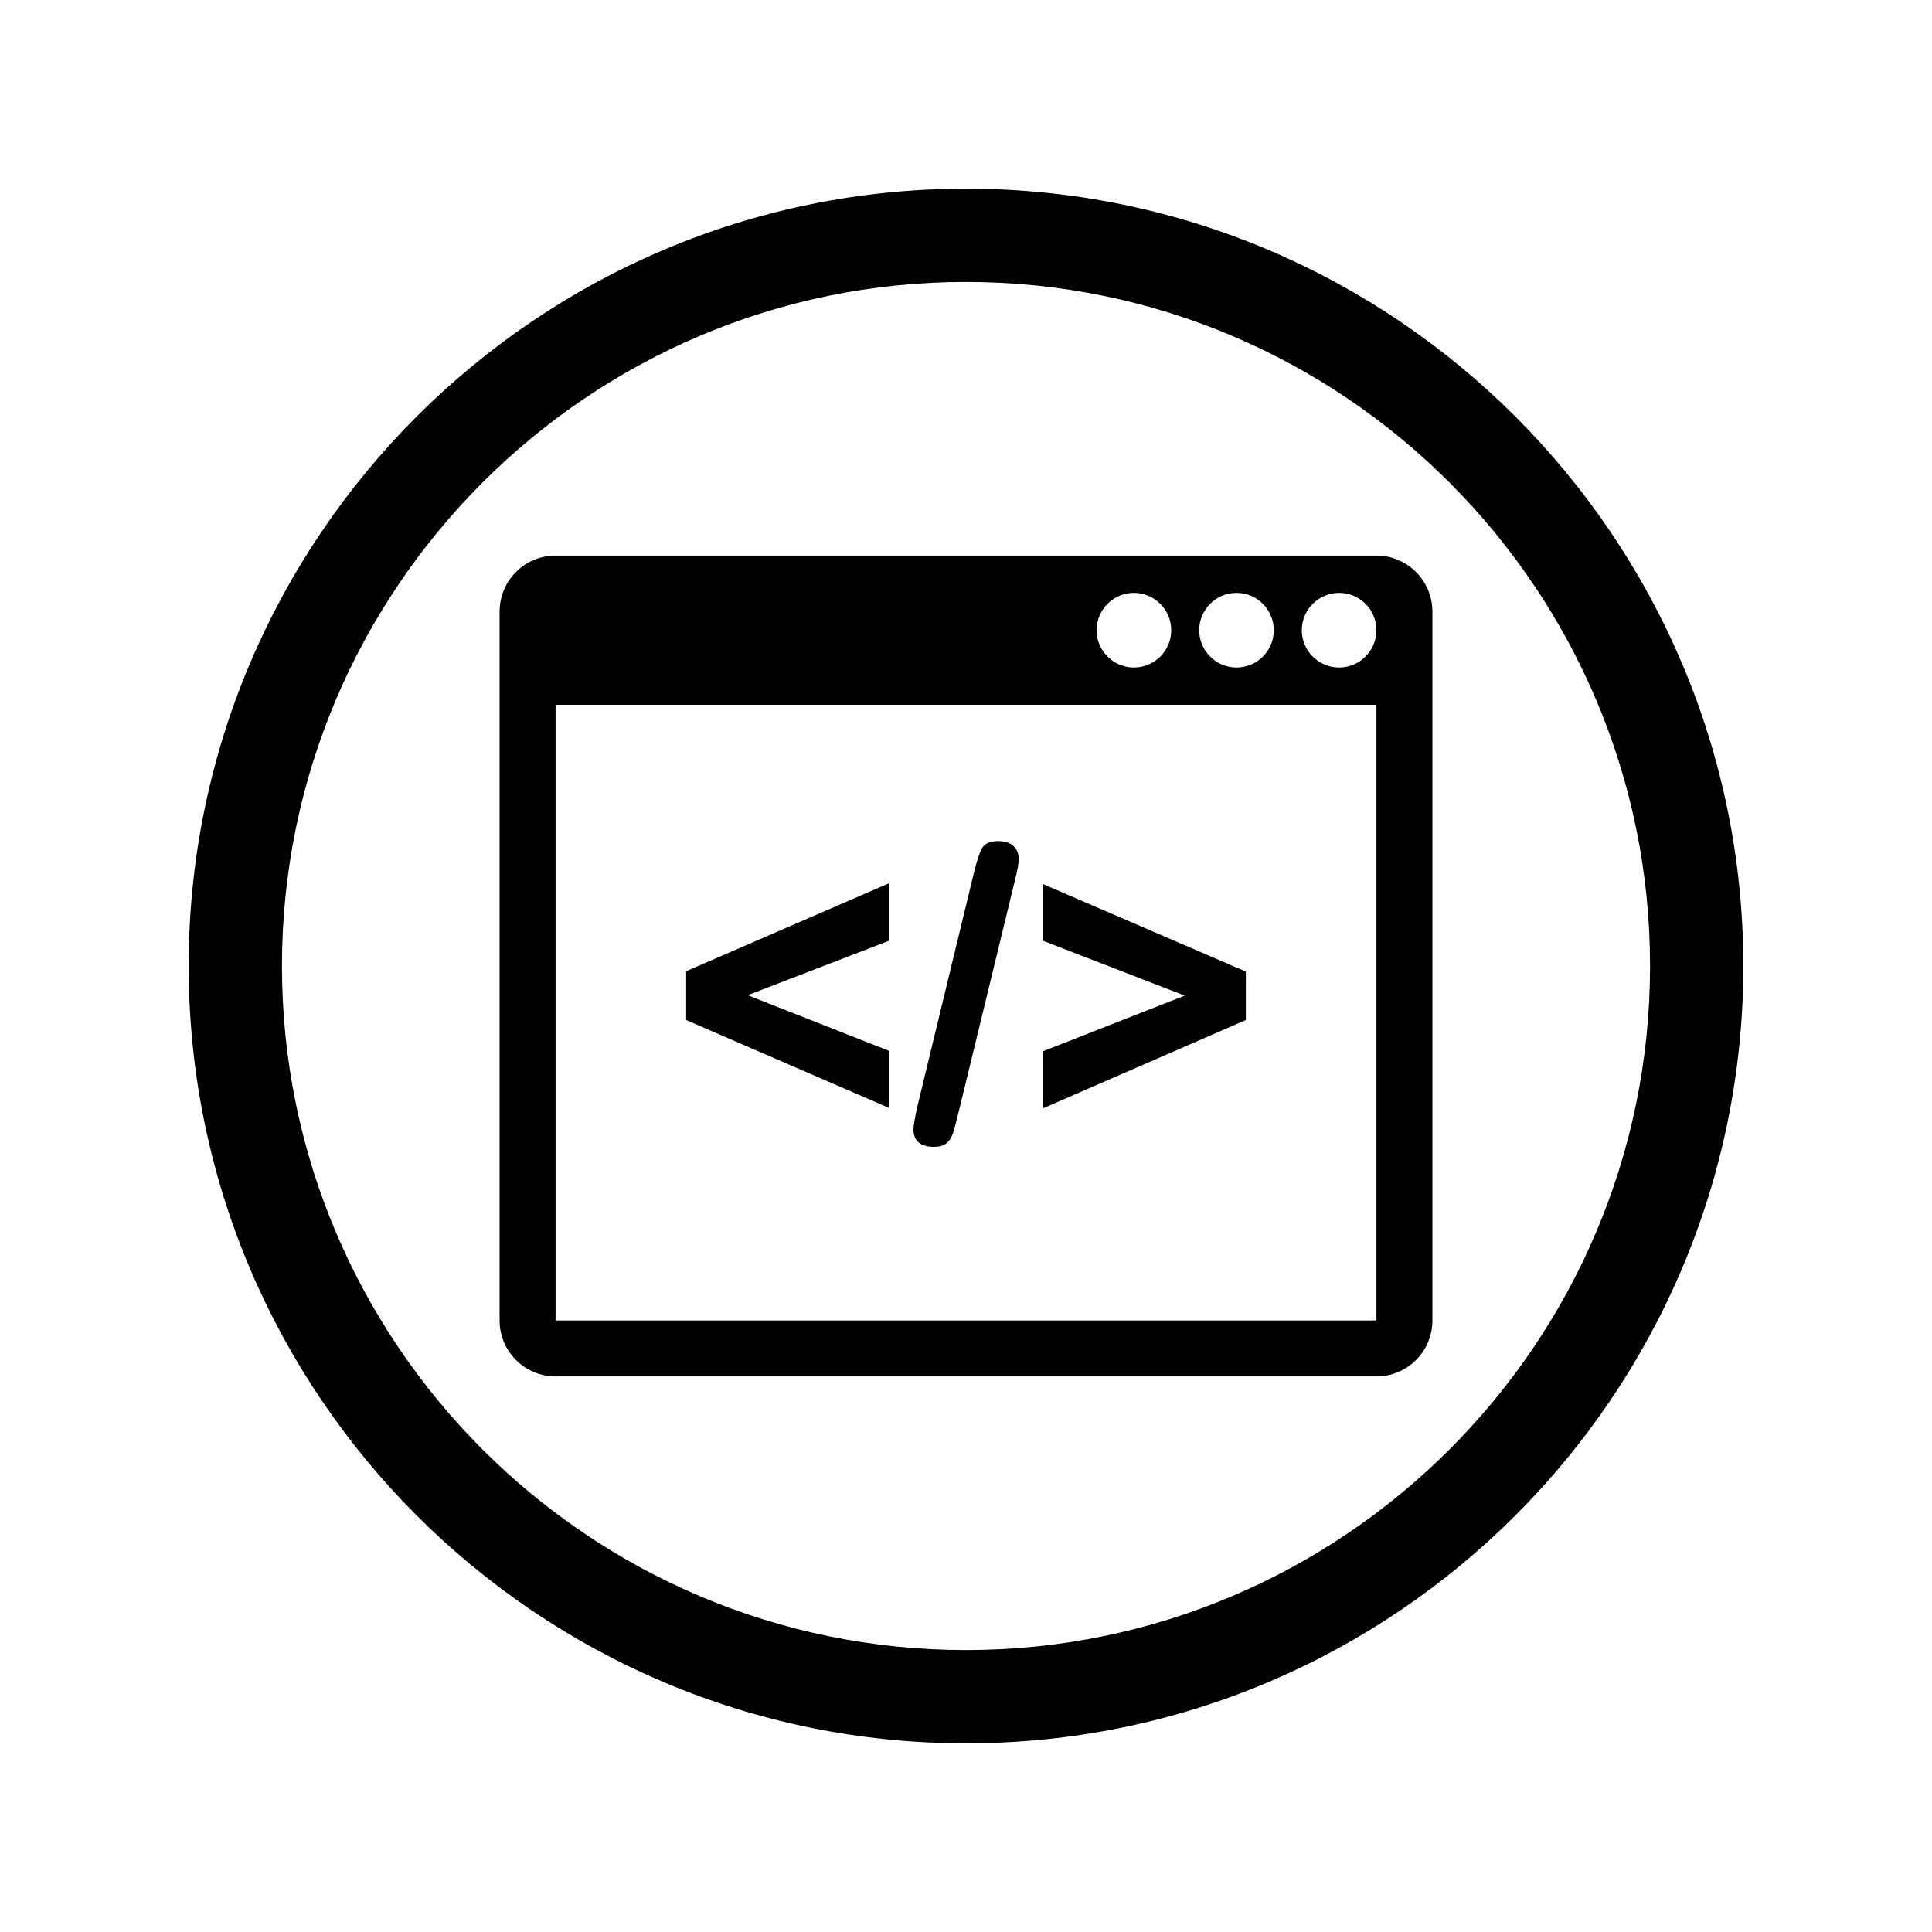
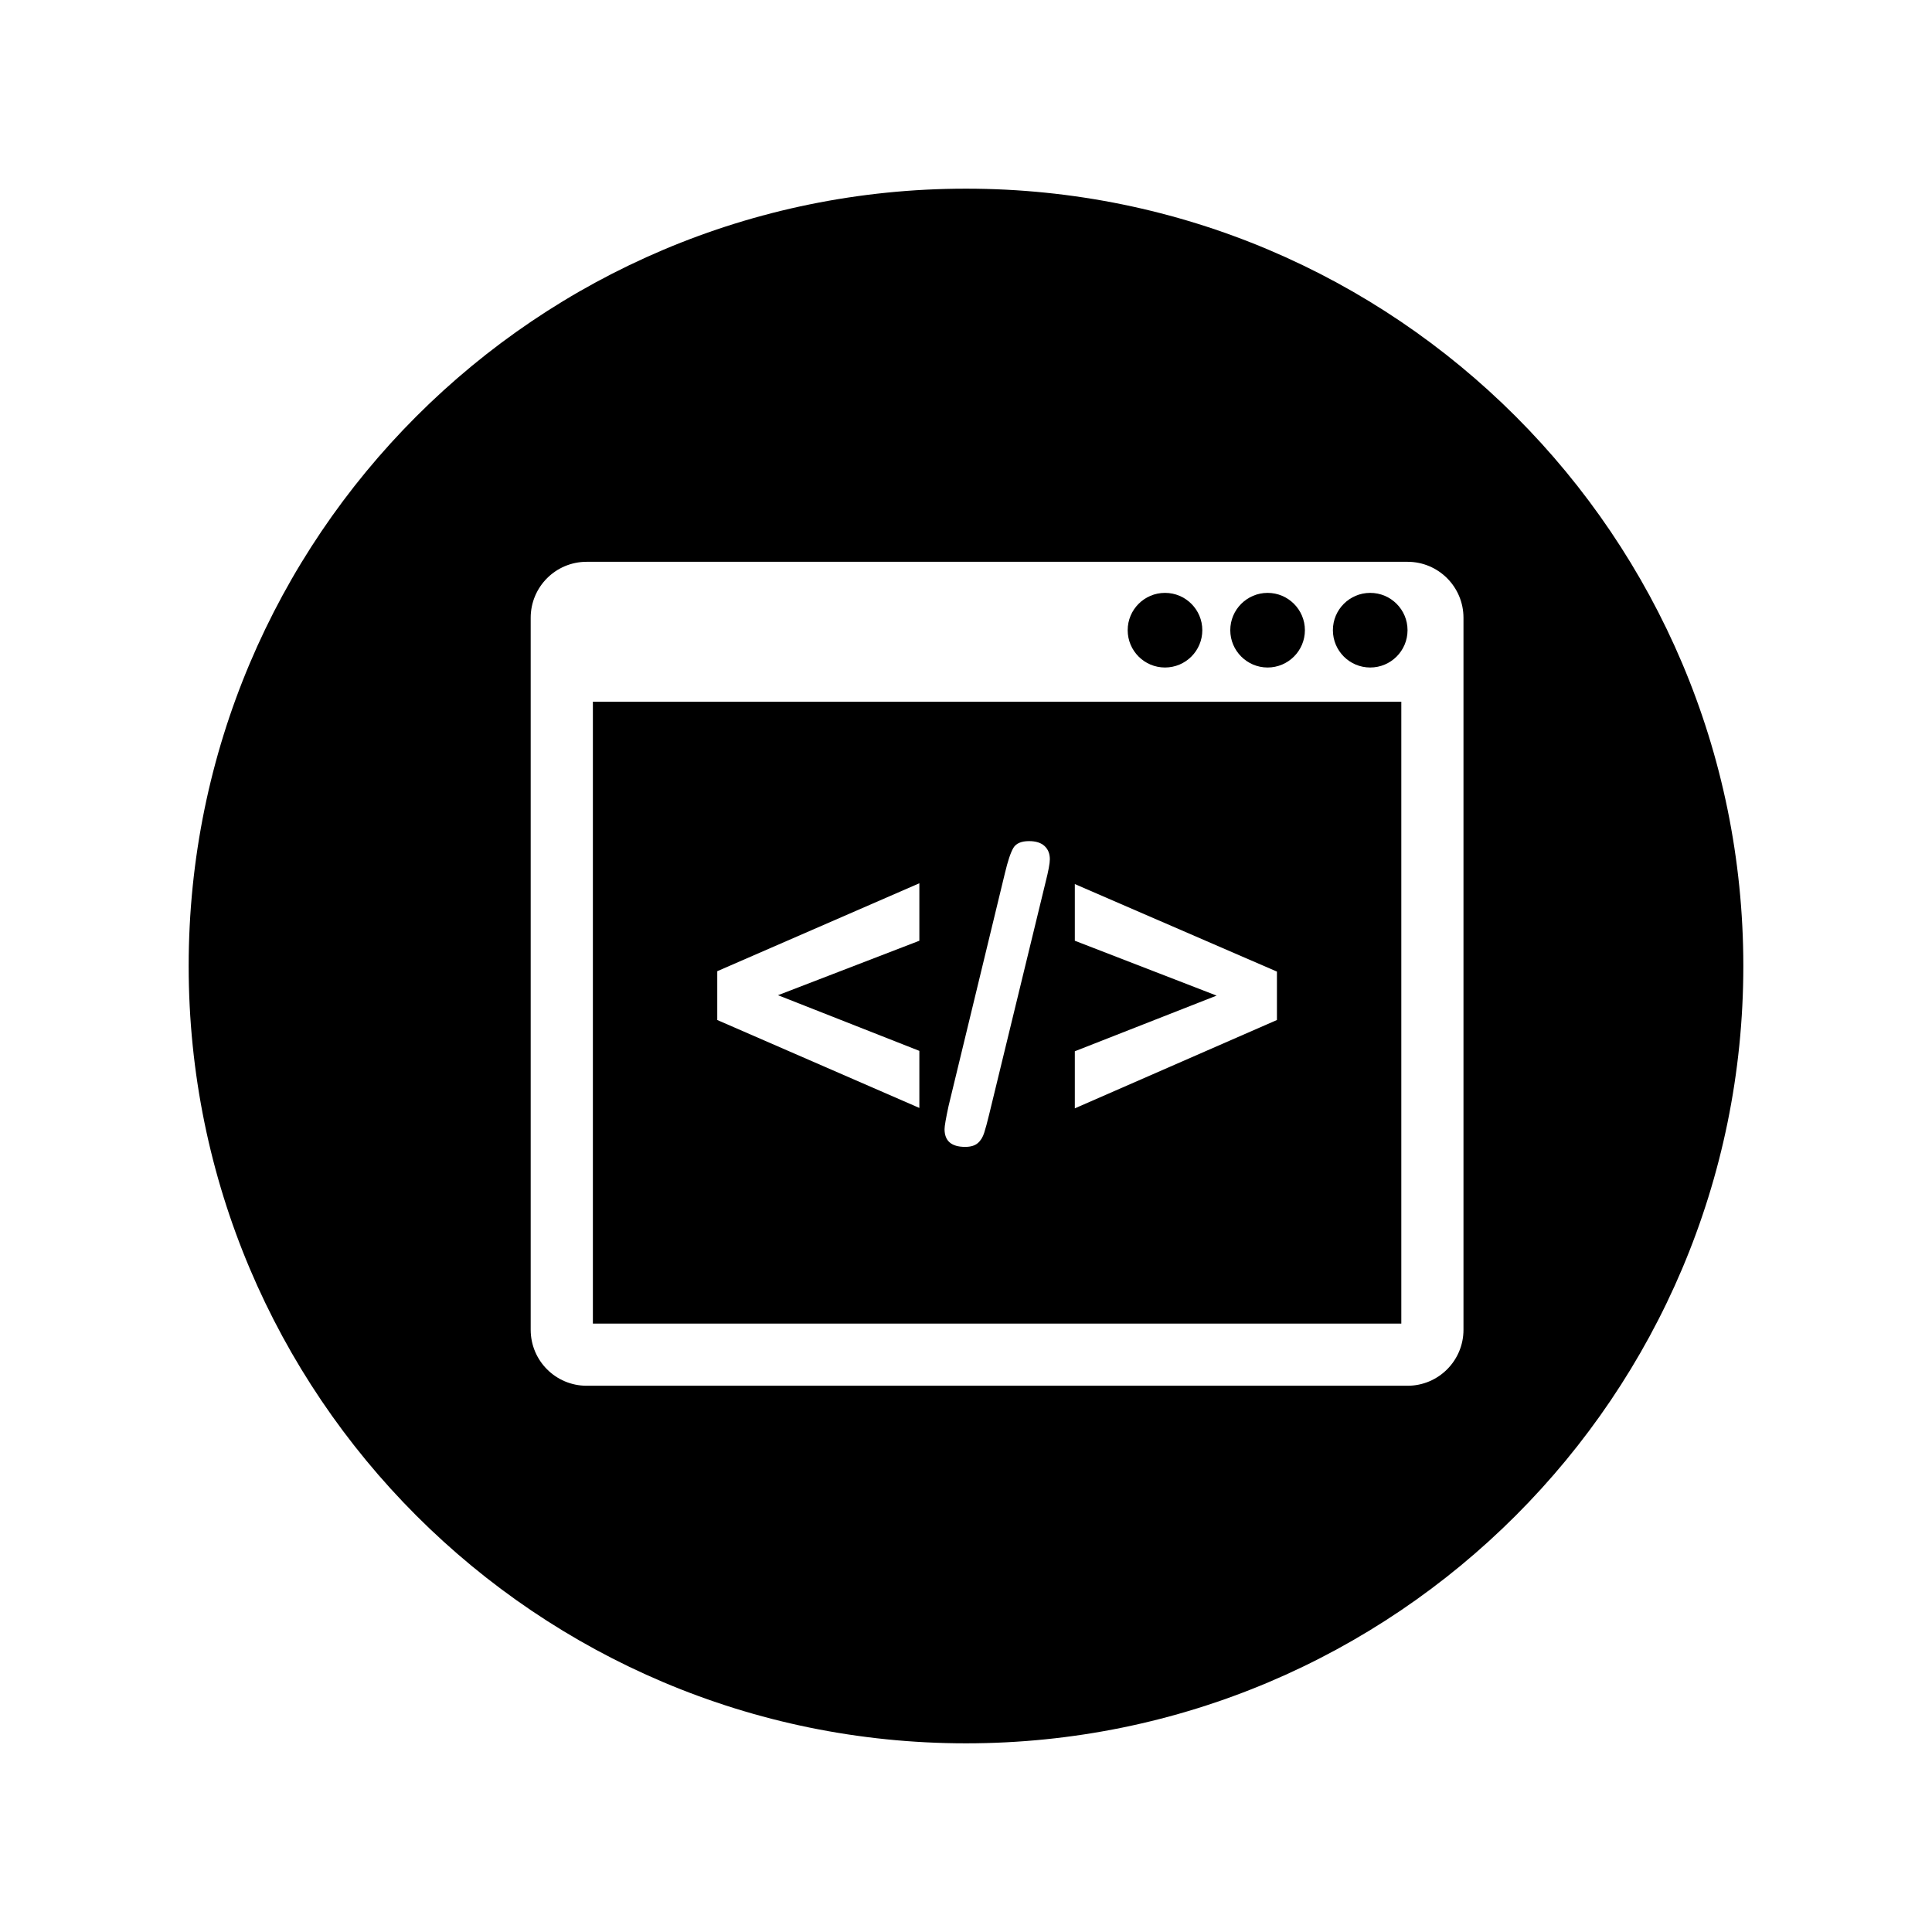
<svg xmlns="http://www.w3.org/2000/svg" version="1.1" id="Layer_1" x="0px" y="0px" width="512px" height="512px" viewBox="0 0 512 512" enable-background="new 0 0 512 512" xml:space="preserve">
  <text transform="matrix(1 0 0 1 168.7834 543.8088)" fill="#FFFF00" font-family="'Verdana-Bold'" font-size="20">simpleicon.com</text>
  <text transform="matrix(1 0 0 1 9.1931 567.8088)" fill="#FFFF00" font-family="'Verdana'" font-size="20">Collection Of Flat Icon, Symbols And Glyph Icons</text>
  <g>
-     <g>
-       <path d="M256,462c-113.592,0-206-92.408-206-206S142.408,50,256,50s206,92.408,206,206S369.592,462,256,462z M256,74.719    c-99.957,0-181.281,81.324-181.281,181.281c0,99.957,81.324,181.281,181.281,181.281S437.281,355.957,437.281,256    C437.281,156.043,355.957,74.719,256,74.719z" />
-     </g>
-     <g>
-       <g>
-         <path d="M235.611,278.491v15.123l-53.773-23.301v-12.936l53.773-23.306v15.234l-37.468,14.434L235.611,278.491z" />
-         <path d="M268.854,233.751l-14.972,61.628c-0.493,2.032-0.931,3.642-1.303,4.813c-0.372,1.177-0.94,2.092-1.71,2.746     c-0.77,0.669-1.881,0.99-3.344,0.99c-3.626,0-5.452-1.574-5.452-4.702c0-0.819,0.357-2.866,1.071-6.146l14.917-61.629     c0.779-3.274,1.528-5.518,2.237-6.729c0.72-1.217,2.107-1.82,4.175-1.82c1.785,0,3.144,0.427,4.089,1.287     c0.94,0.855,1.413,2.037,1.413,3.526C269.976,228.817,269.599,230.828,268.854,233.751z" />
-         <path d="M330.162,270.314l-53.773,23.411v-15.128l37.574-14.751l-37.574-14.535v-15.022l53.773,23.19V270.314z" />
-       </g>
-       <path d="M364.768,147.232H147.231c-8.193,0-14.832,6.644-14.832,14.831v187.875c0,8.188,6.639,14.831,14.832,14.831h217.537    c8.192,0,14.831-6.644,14.831-14.831V162.063C379.599,153.87,372.961,147.232,364.768,147.232z M327.687,157.119    c5.452,0,9.883,4.436,9.883,9.893c0,5.452-4.431,9.888-9.883,9.888c-5.451,0-9.888-4.436-9.888-9.888    C317.8,161.555,322.236,157.119,327.687,157.119z M300.494,157.119c5.452,0,9.893,4.436,9.893,9.893    c0,5.452-4.44,9.888-9.893,9.888s-9.883-4.436-9.883-9.888C290.611,161.555,295.042,157.119,300.494,157.119z M364.768,349.938    H147.231V186.782h217.537V349.938z M354.881,176.9c-5.446,0-9.893-4.436-9.893-9.888c0-5.457,4.446-9.893,9.893-9.893    c5.447,0,9.888,4.436,9.888,9.893C364.768,172.464,360.328,176.9,354.881,176.9z" />
-     </g>
+     <path d="M363.119,157.119c5.467,0,9.893,4.428,9.893,9.887c0,5.462-4.426,9.89-9.893,9.89c-5.462,0-9.888-4.428-9.888-9.89   C353.231,161.548,357.657,157.119,363.119,157.119z" />
+     <path d="M157.119,350.762h214.243V185.96H157.119V350.762z M284.838,278.597l37.579-14.751l-37.579-14.54v-15.018l53.563,23.195   v12.83l-53.563,23.411V278.597z M251.383,293.081l14.917-61.629c0.779-3.274,1.529-5.52,2.243-6.732s2.103-1.815,4.169-1.815   c1.786,0,3.148,0.427,4.089,1.285c0.94,0.855,1.419,2.035,1.419,3.528c0,1.102-0.383,3.113-1.122,6.038l-14.972,61.624   c-0.493,2.037-0.926,3.642-1.303,4.813c-0.367,1.177-0.945,2.103-1.71,2.751c-0.765,0.664-1.881,0.991-3.34,0.991   c-3.636,0-5.457-1.574-5.457-4.703C250.317,298.407,250.679,296.361,251.383,293.081z M190.081,257.378l53.557-23.303v15.231   l-37.463,14.434l37.463,14.751v15.123l-53.557-23.301V257.378z" />
+     <path d="M256,50C142.232,50,50,142.233,50,256s92.232,206,206,206s206-92.232,206-206S369.767,50,256,50z M387.838,352.402   c0,8.198-6.639,14.837-14.826,14.837H155.469c-8.192,0-14.831-6.639-14.831-14.837V163.718c0-8.198,6.639-14.836,14.831-14.836   h217.542c8.188,0,14.826,6.639,14.826,14.836V352.402z" />
+     <path d="M308.737,157.119c5.457,0,9.888,4.428,9.888,9.887c0,5.462-4.431,9.89-9.888,9.89c-5.462,0-9.888-4.428-9.888-9.89   C298.849,161.548,303.275,157.119,308.737,157.119z" />
+     <path d="M335.93,176.897c5.446,0,9.883-4.433,9.883-9.89c0-5.452-4.437-9.887-9.883-9.887c-5.452,0-9.893,4.436-9.893,9.887   C326.038,172.464,330.478,176.897,335.93,176.897z" />
  </g>
  <head />
</svg>
